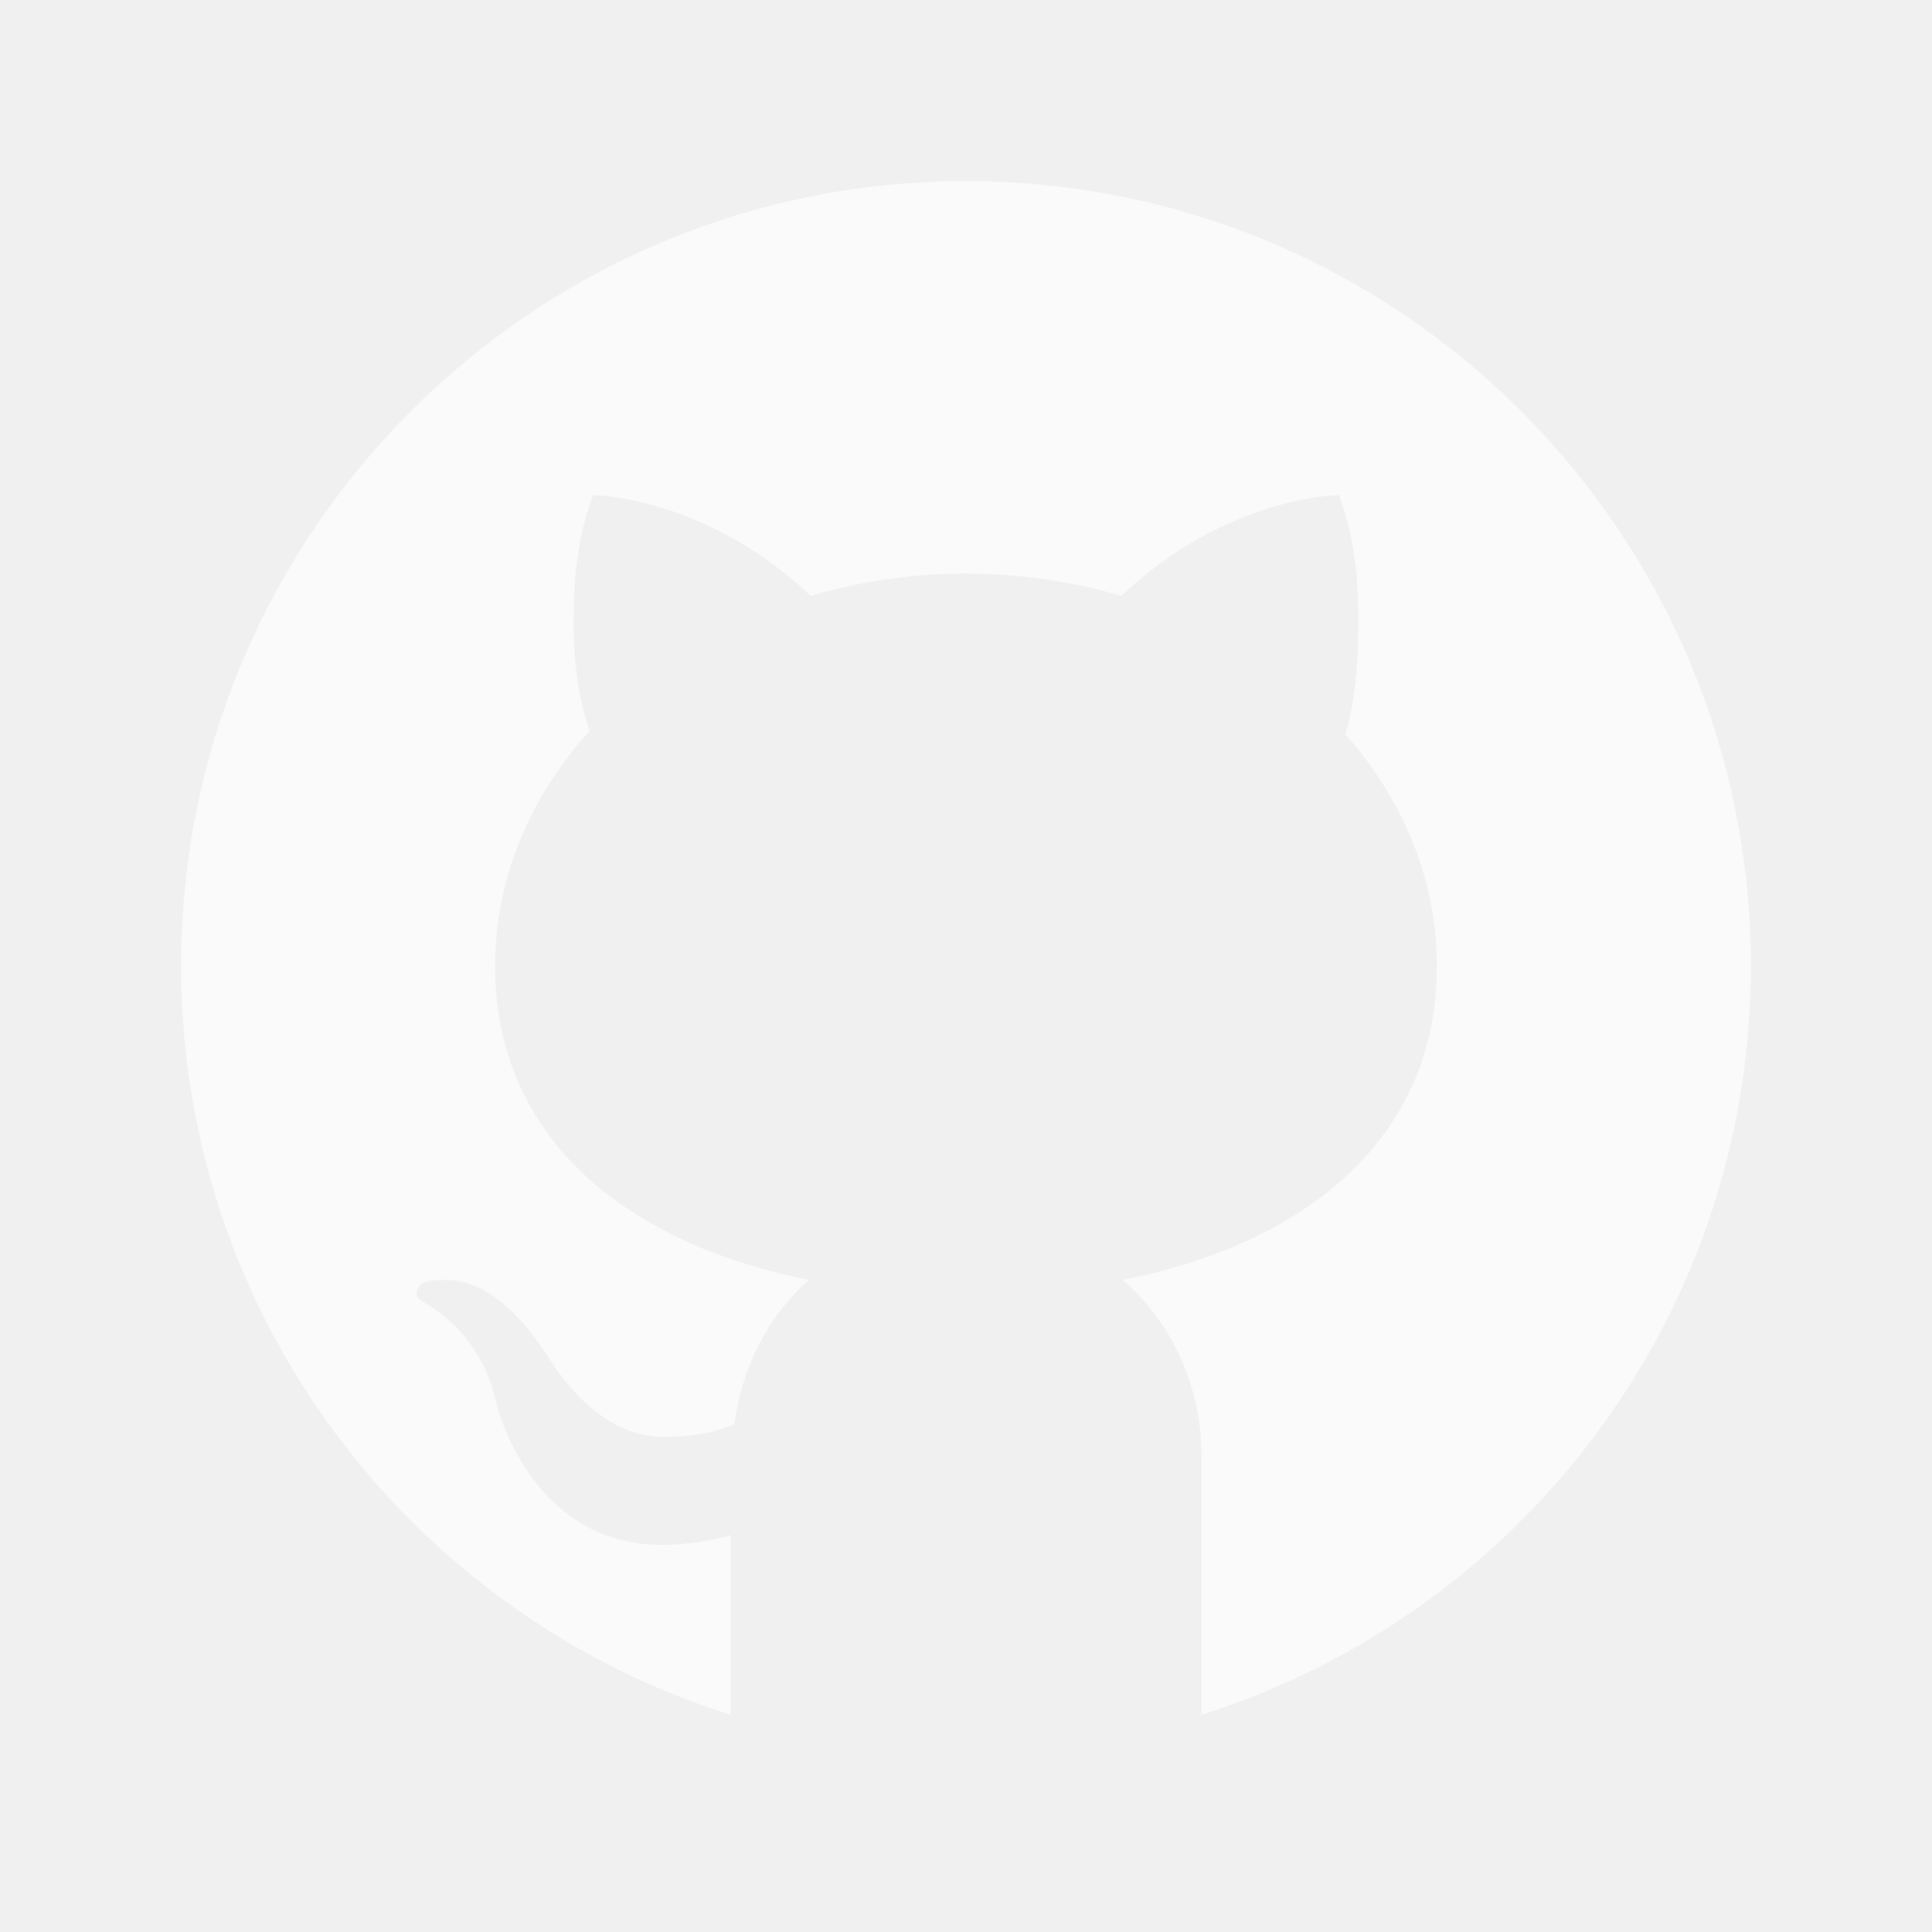
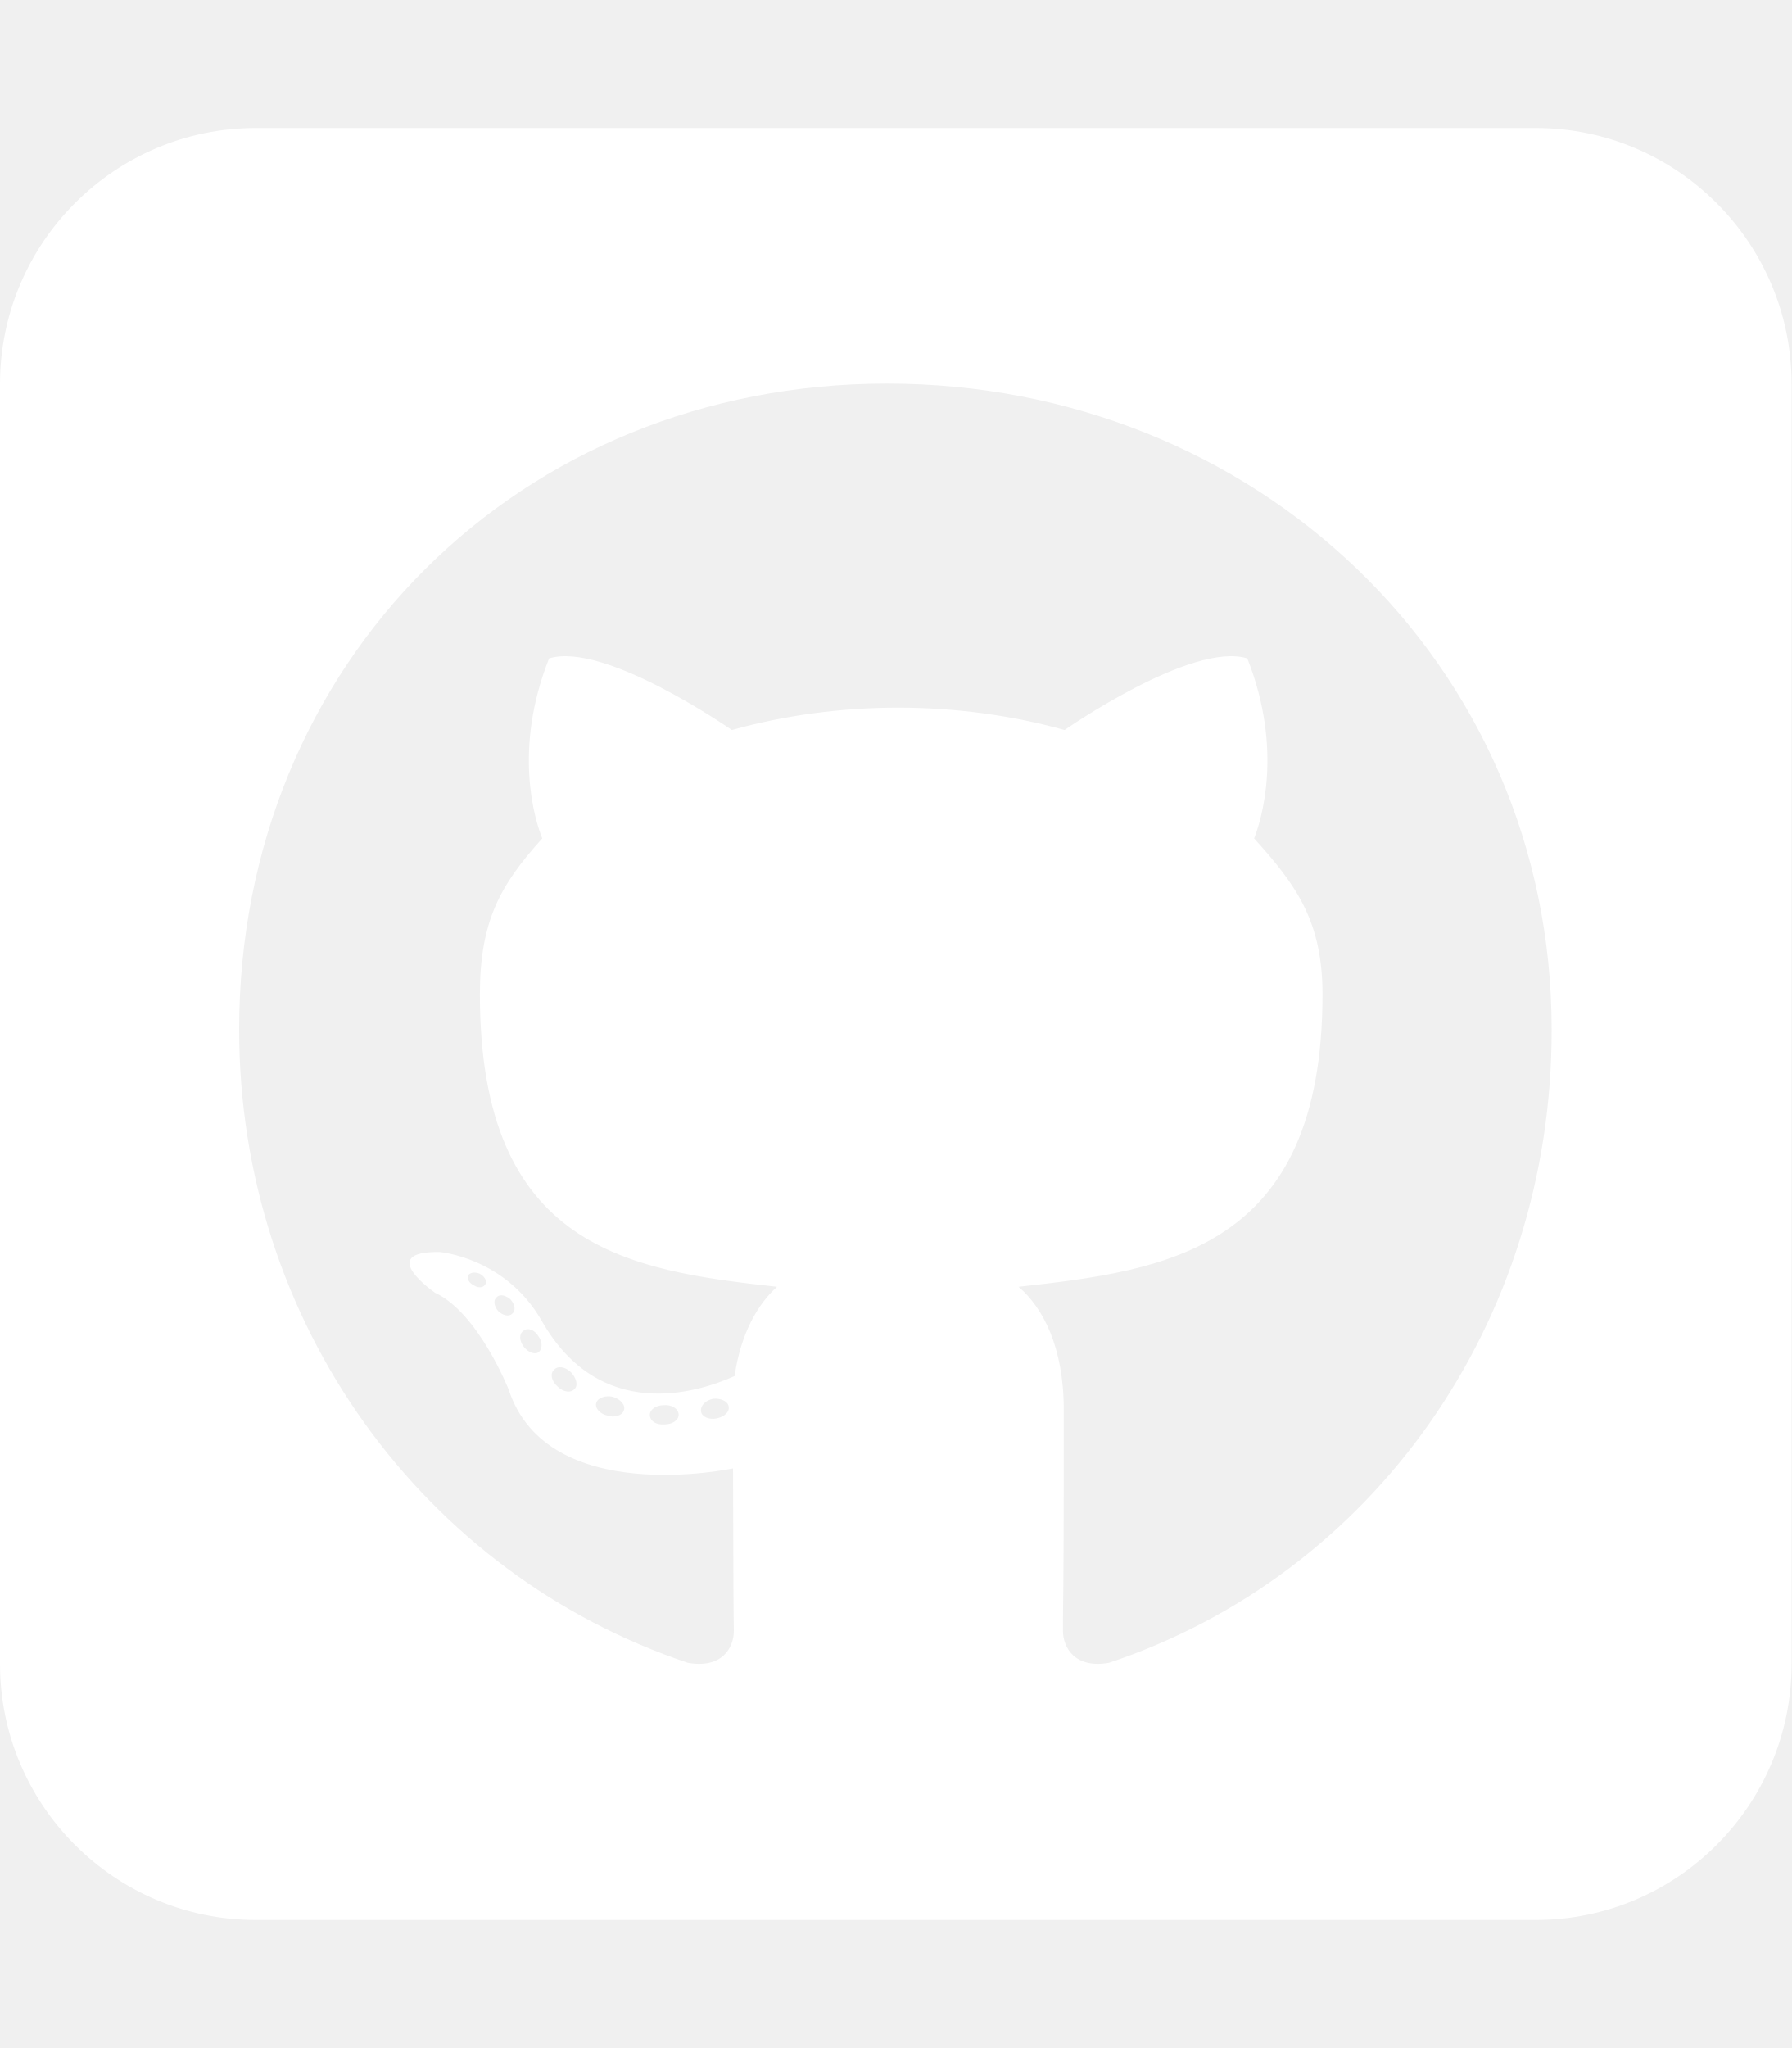
- <svg xmlns="http://www.w3.org/2000/svg" viewBox="0,0,256,256" width="64px" height="64px" fill-rule="nonzero">
-   <g fill="#fafafa" fill-rule="nonzero" stroke="none" stroke-width="1" stroke-linecap="butt" stroke-linejoin="miter" stroke-miterlimit="10" stroke-dasharray="" stroke-dashoffset="0" font-family="none" font-weight="none" font-size="none" text-anchor="none" style="mix-blend-mode: normal">
-     <g transform="scale(4,4)">
-       <path d="M32,6c-14.359,0 -26,11.641 -26,26c0,12.277 8.512,22.56 19.955,25.286c-0.592,-0.141 -1.179,-0.299 -1.755,-0.479v-5.957c0,0 -0.975,0.325 -2.275,0.325c-3.637,0 -5.148,-3.245 -5.525,-4.875c-0.229,-0.993 -0.827,-1.934 -1.469,-2.509c-0.767,-0.684 -1.126,-0.686 -1.131,-0.92c-0.01,-0.491 0.658,-0.471 0.975,-0.471c1.625,0 2.857,1.729 3.429,2.623c1.417,2.207 2.938,2.577 3.721,2.577c0.975,0 1.817,-0.146 2.397,-0.426c0.268,-1.888 1.108,-3.57 2.478,-4.774c-6.097,-1.219 -10.4,-4.716 -10.4,-10.4c0,-2.928 1.175,-5.619 3.133,-7.792c-0.2,-0.567 -0.533,-1.714 -0.533,-3.583c0,-1.235 0.086,-2.751 0.65,-4.225c0,0 3.708,0.026 7.205,3.338c1.614,-0.47 3.341,-0.738 5.145,-0.738c1.804,0 3.531,0.268 5.145,0.738c3.497,-3.312 7.205,-3.338 7.205,-3.338c0.567,1.474 0.65,2.99 0.65,4.225c0,2.015 -0.268,3.19 -0.432,3.697c1.898,2.153 3.032,4.802 3.032,7.678c0,5.684 -4.303,9.181 -10.4,10.4c1.628,1.43 2.6,3.513 2.6,5.85v8.557c-0.576,0.181 -1.162,0.338 -1.755,0.479c11.443,-2.726 19.955,-13.009 19.955,-25.286c0,-14.359 -11.641,-26 -26,-26zM33.813,57.93c-0.599,0.042 -1.203,0.07 -1.813,0.07c0.61,0 1.213,-0.029 1.813,-0.07zM37.786,57.346c-1.164,0.265 -2.357,0.451 -3.575,0.554c1.218,-0.103 2.411,-0.29 3.575,-0.554zM32,58c-0.61,0 -1.214,-0.028 -1.813,-0.07c0.6,0.041 1.203,0.07 1.813,0.07zM29.788,57.9c-1.217,-0.103 -2.411,-0.289 -3.574,-0.554c1.164,0.264 2.357,0.451 3.574,0.554z" />
-     </g>
-   </g>
+ <svg xmlns="http://www.w3.org/2000/svg" viewBox="0 0 448 512">
+   <path fill="#ffffff" d="M448 96c0-35.3-28.7-64-64-64H64C28.7 32 0 60.7 0 96V416c0 35.3 28.7 64 64 64H384c35.3 0 64-28.7 64-64V96zM265.8 407.7c0-1.8 0-6 .1-11.6c.1-11.4 .1-28.8 .1-43.7c0-15.6-5.2-25.5-11.3-30.7c37-4.1 76-9.2 76-73.1c0-18.2-6.5-27.3-17.1-39c1.7-4.3 7.4-22-1.7-45c-13.9-4.3-45.7 17.9-45.7 17.9c-13.2-3.7-27.5-5.6-41.6-5.6s-28.4 1.9-41.6 5.6c0 0-31.8-22.2-45.7-17.9c-9.1 22.9-3.5 40.6-1.7 45c-10.6 11.7-15.6 20.8-15.6 39c0 63.6 37.3 69 74.3 73.1c-4.8 4.3-9.1 11.7-10.6 22.3c-9.5 4.3-33.8 11.7-48.3-13.9c-9.1-15.8-25.5-17.1-25.5-17.1c-16.2-.2-1.1 10.2-1.1 10.2c10.8 5 18.4 24.2 18.4 24.2c9.7 29.7 56.1 19.7 56.1 19.7c0 9 .1 21.7 .1 30.6c0 4.8 .1 8.6 .1 10c0 4.3-3 9.5-11.5 8C106 393.6 59.8 330.8 59.8 257.4c0-91.8 70.2-161.5 162-161.5s166.2 69.7 166.2 161.5c.1 73.4-44.7 136.3-110.7 158.3c-8.4 1.5-11.5-3.7-11.5-8zm-90.5-54.8c-.2-1.5 1.1-2.8 3-3.2c1.9-.2 3.7 .6 3.9 1.9c.3 1.3-1 2.6-3 3c-1.9 .4-3.7-.4-3.9-1.7zm-9.1 3.2c-2.2 .2-3.7-.9-3.7-2.4c0-1.3 1.5-2.4 3.5-2.4c1.9-.2 3.7 .9 3.7 2.4c0 1.3-1.5 2.4-3.5 2.4zm-14.3-2.2c-1.9-.4-3.2-1.9-2.8-3.2s2.4-1.9 4.1-1.5c2 .6 3.3 2.1 2.8 3.4c-.4 1.3-2.4 1.9-4.1 1.3zm-12.5-7.3c-1.5-1.3-1.9-3.2-.9-4.1c.9-1.1 2.8-.9 4.3 .6c1.3 1.3 1.8 3.3 .9 4.1c-.9 1.1-2.8 .9-4.3-.6zm-8.5-10c-1.1-1.5-1.1-3.2 0-3.9c1.1-.9 2.8-.2 3.7 1.3c1.1 1.5 1.1 3.3 0 4.1c-.9 .6-2.6 0-3.7-1.5zm-6.3-8.8c-1.1-1.3-1.3-2.8-.4-3.5c.9-.9 2.4-.4 3.5 .6c1.1 1.3 1.3 2.8 .4 3.5c-.9 .9-2.4 .4-3.5-.6zm-6-6.4c-1.3-.6-1.9-1.7-1.5-2.6c.4-.6 1.5-.9 2.8-.4c1.3 .7 1.9 1.8 1.5 2.6c-.4 .9-1.7 1.1-2.8 .4z" />
</svg>
